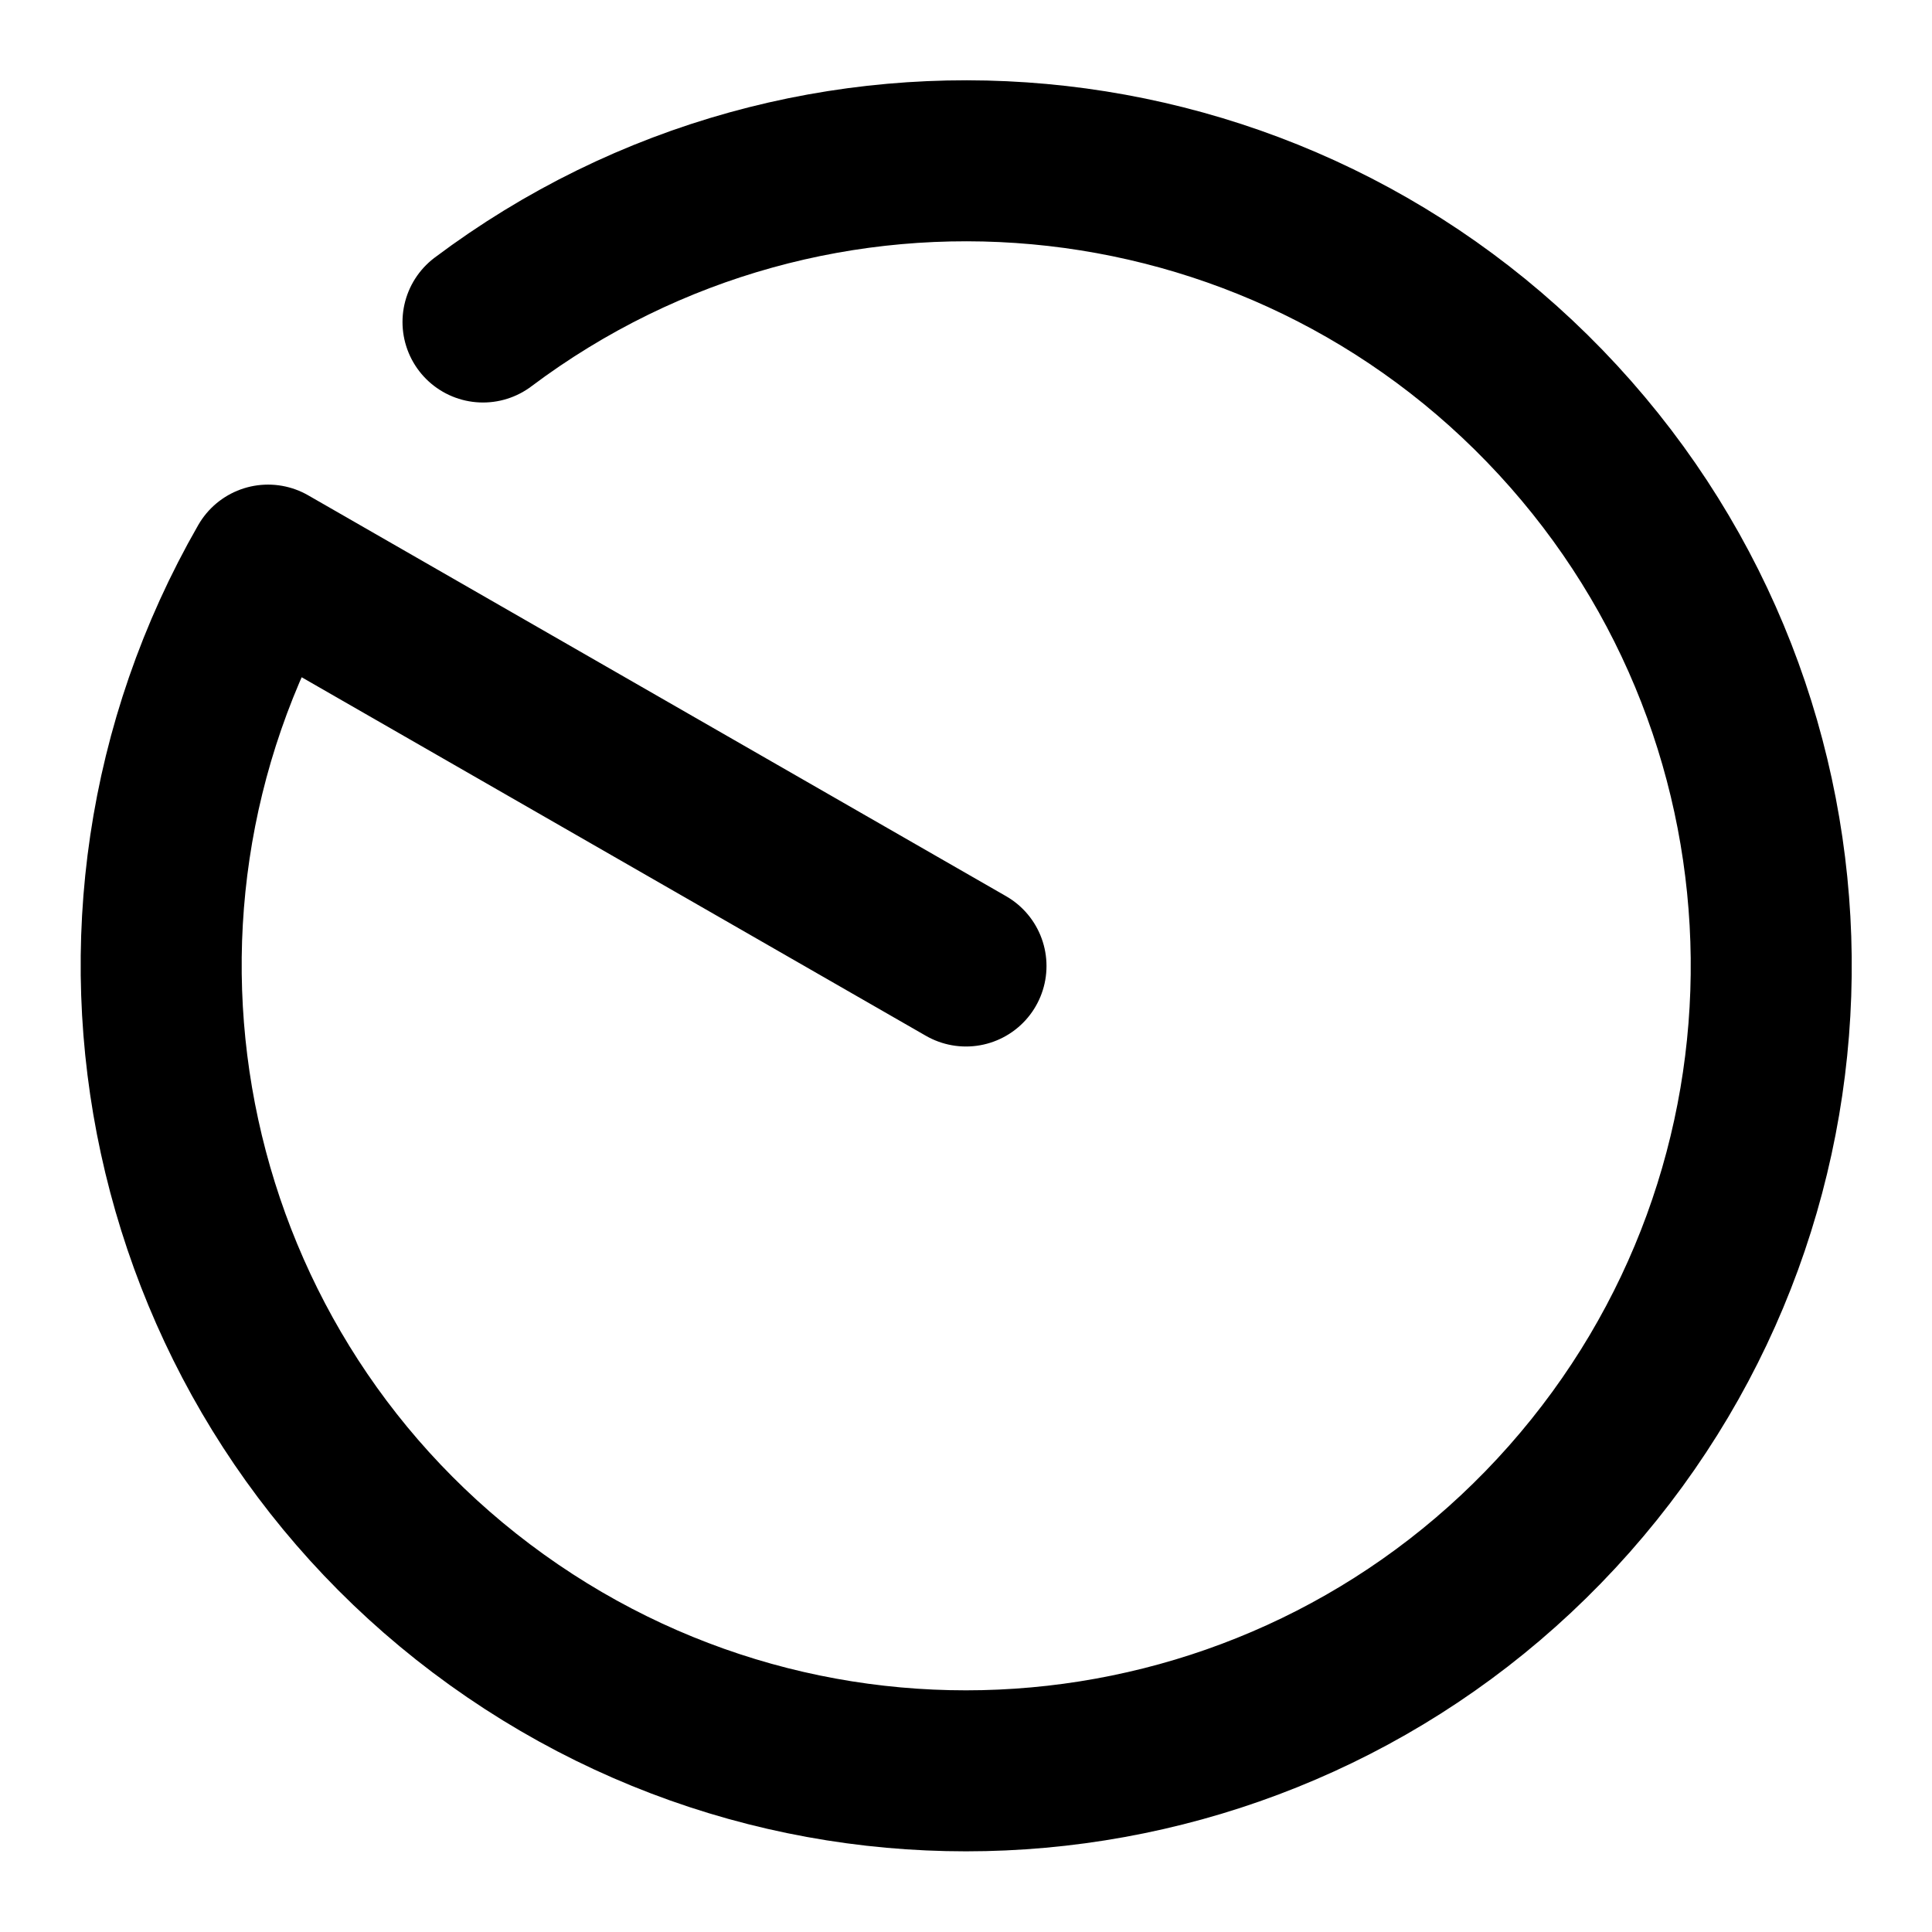
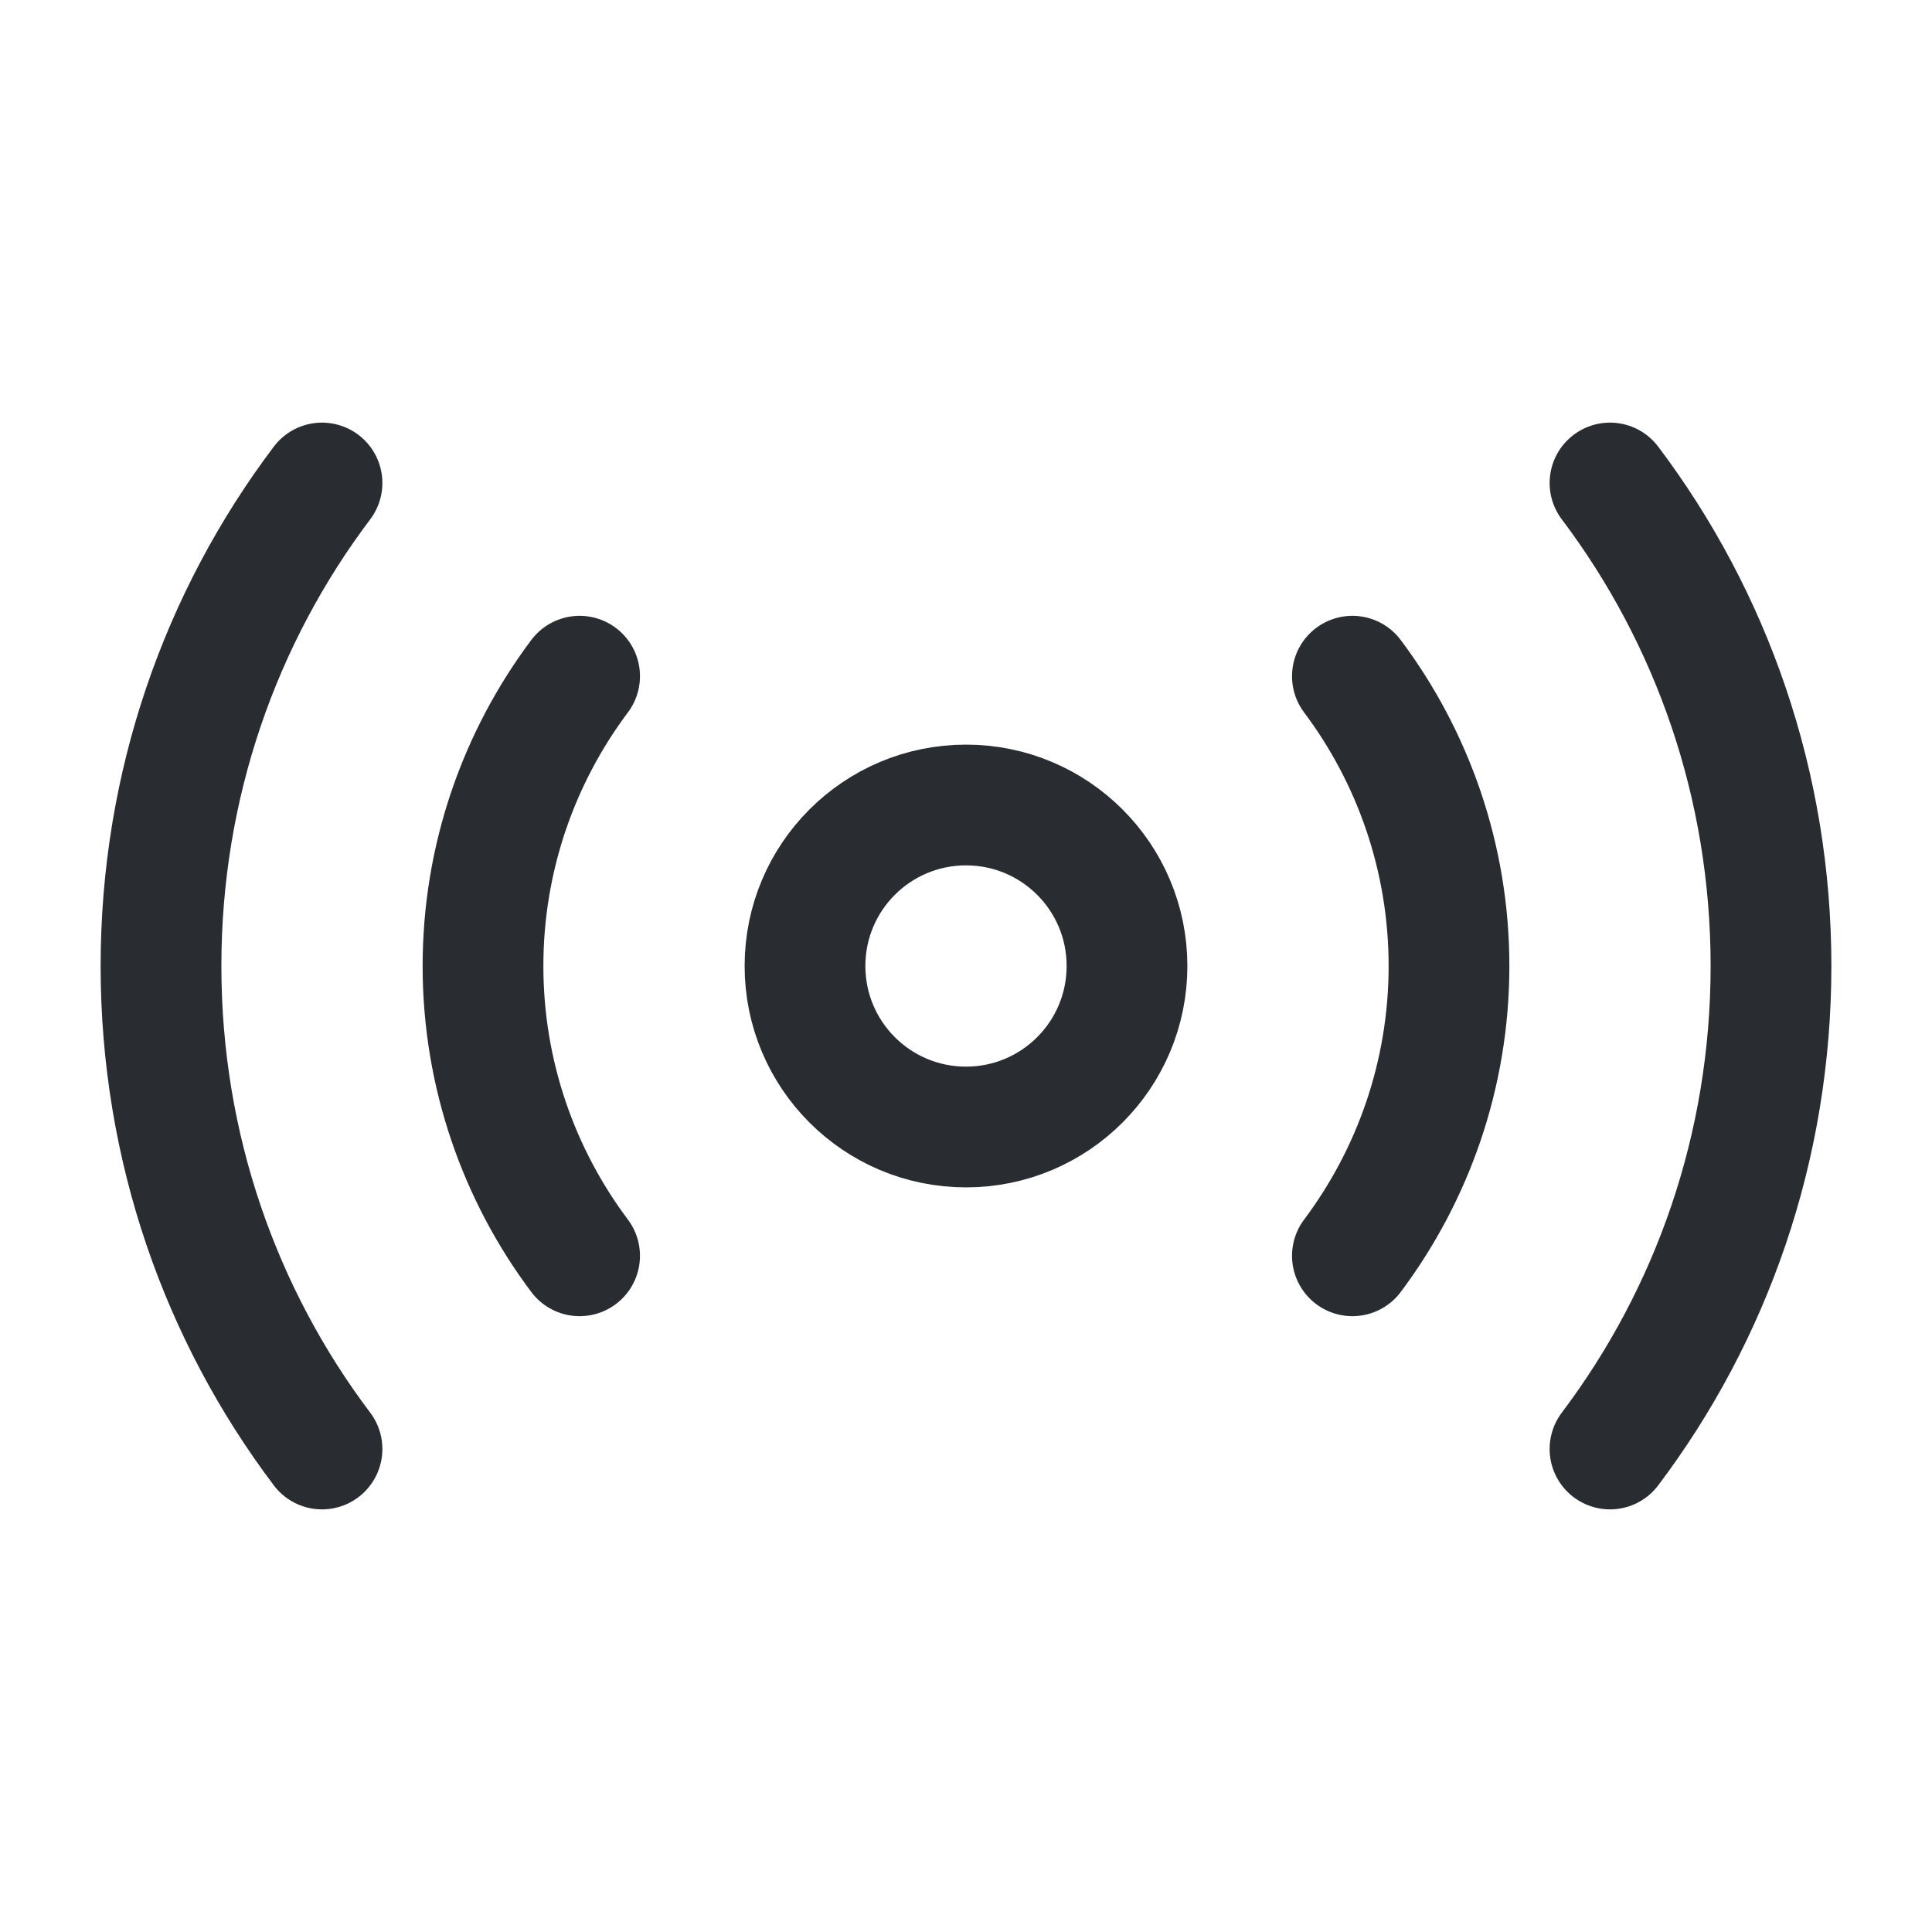
- <svg xmlns="http://www.w3.org/2000/svg" width="24" height="24" viewBox="0 0 24 24" fill="none" stroke="currentColor" stroke-width="2" stroke-linecap="round" stroke-linejoin="round">
-   <path d="M6 4a10 10 0 1 1-2.67 3.02L12 12" />
+ <svg xmlns="http://www.w3.org/2000/svg" width="24" height="24" viewBox="0 0 24 24" fill="none">
+   <path d="M12 14C13.105 14 14 13.105 14 12C14 10.895 13.105 10 12 10C10.895 10 10 10.895 10 12C10 13.105 10.895 14 12 14Z" stroke="#292D32" stroke-width="1.5" stroke-linecap="round" stroke-linejoin="round" />
+   <path d="M20 18C21.26 16.33 22 14.25 22 12C22 9.75 21.26 7.67 20 6" stroke="#292D32" stroke-width="1.5" stroke-linecap="round" stroke-linejoin="round" />
+   <path d="M4 6C2.74 7.67 2 9.75 2 12C2 14.25 2.74 16.33 4 18" stroke="#292D32" stroke-width="1.5" stroke-linecap="round" stroke-linejoin="round" />
+   <path d="M16.8 15.6C17.55 14.6 18 13.35 18 12C18 10.65 17.55 9.4 16.8 8.4" stroke="#292D32" stroke-width="1.5" stroke-linecap="round" stroke-linejoin="round" />
+   <path d="M7.2 8.4C6.45 9.4 6 10.65 6 12C6 13.35 6.45 14.6 7.2 15.6" stroke="#292D32" stroke-width="1.5" stroke-linecap="round" stroke-linejoin="round" />
</svg>
